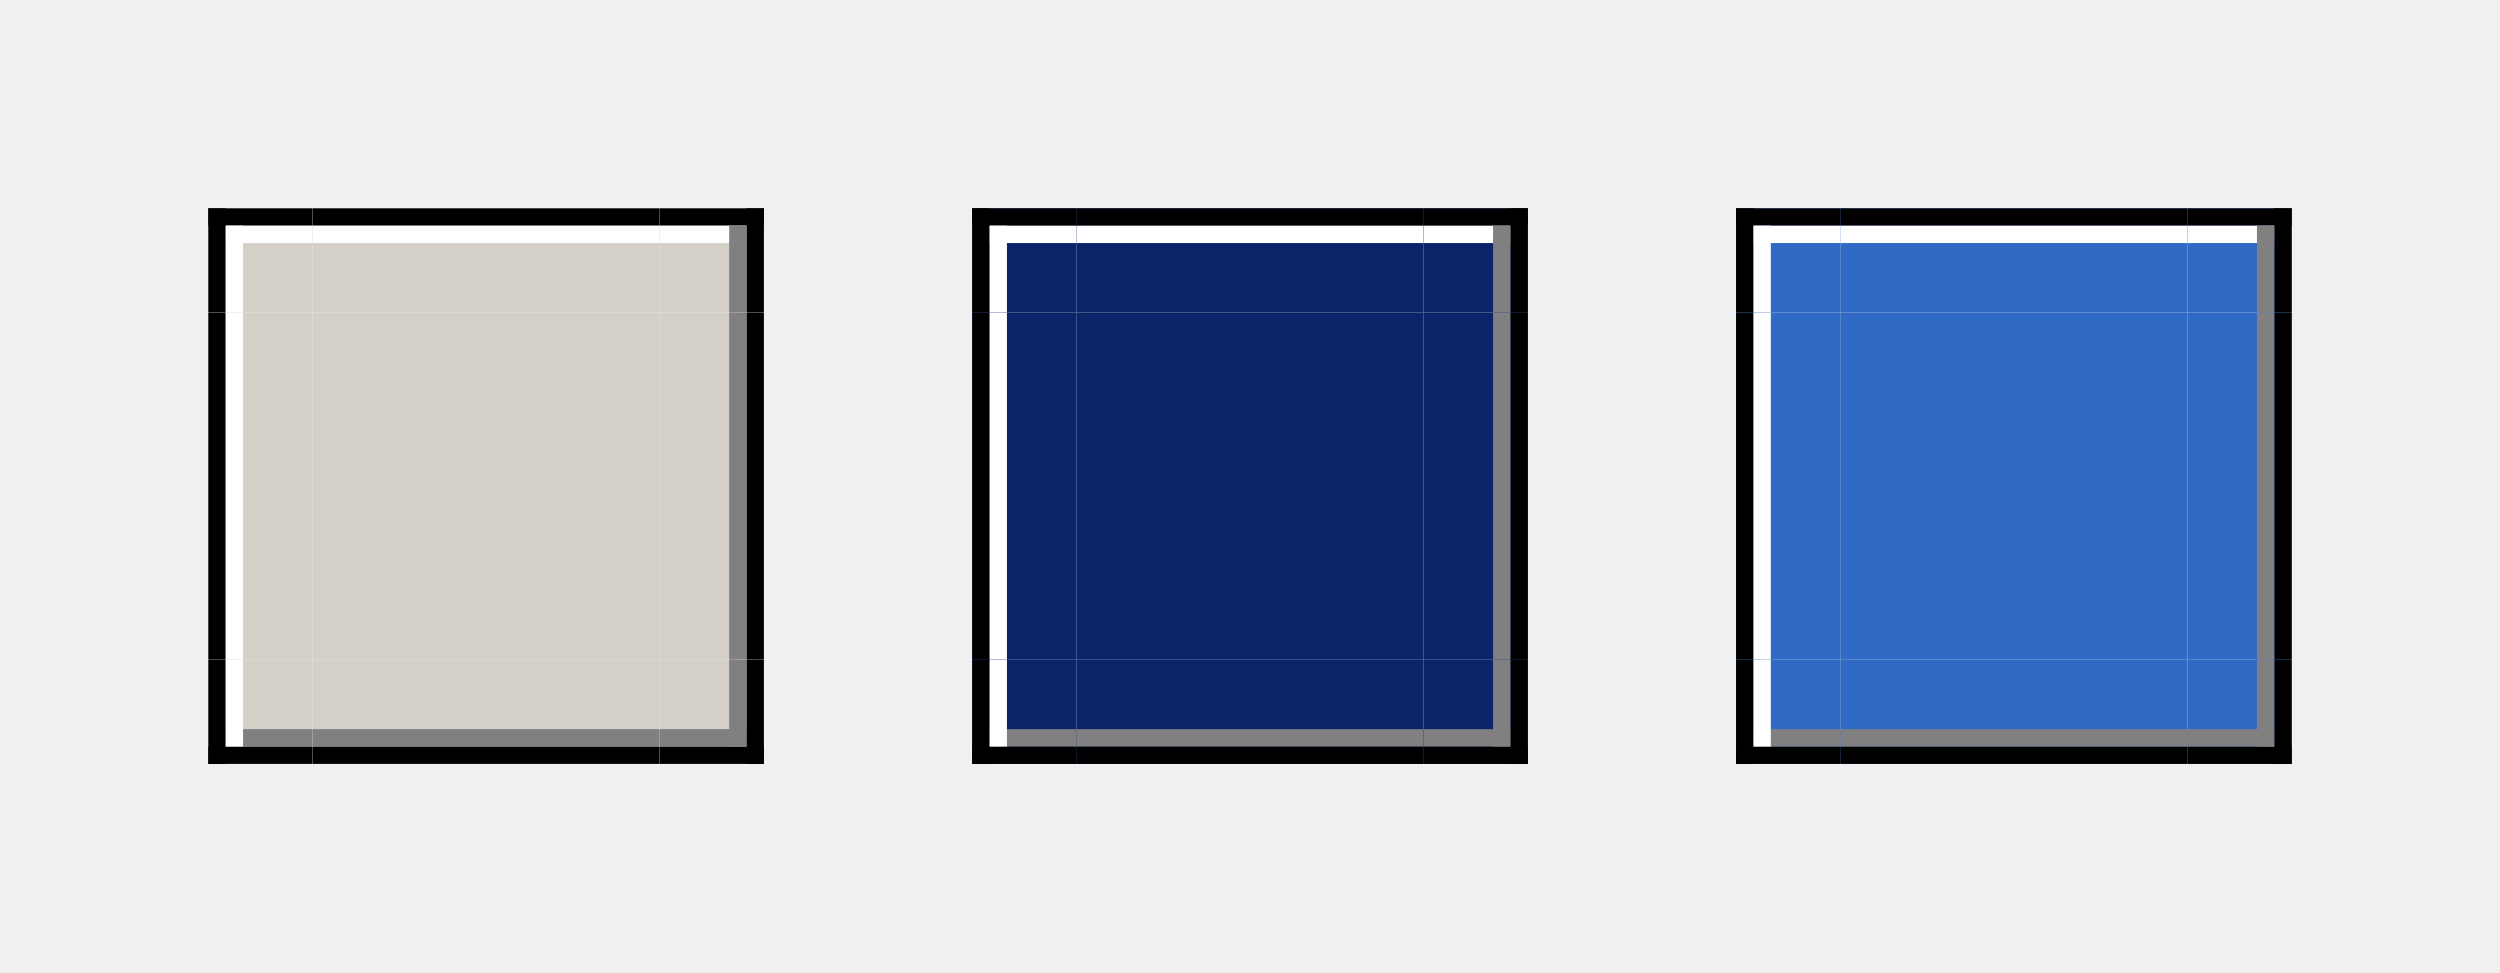
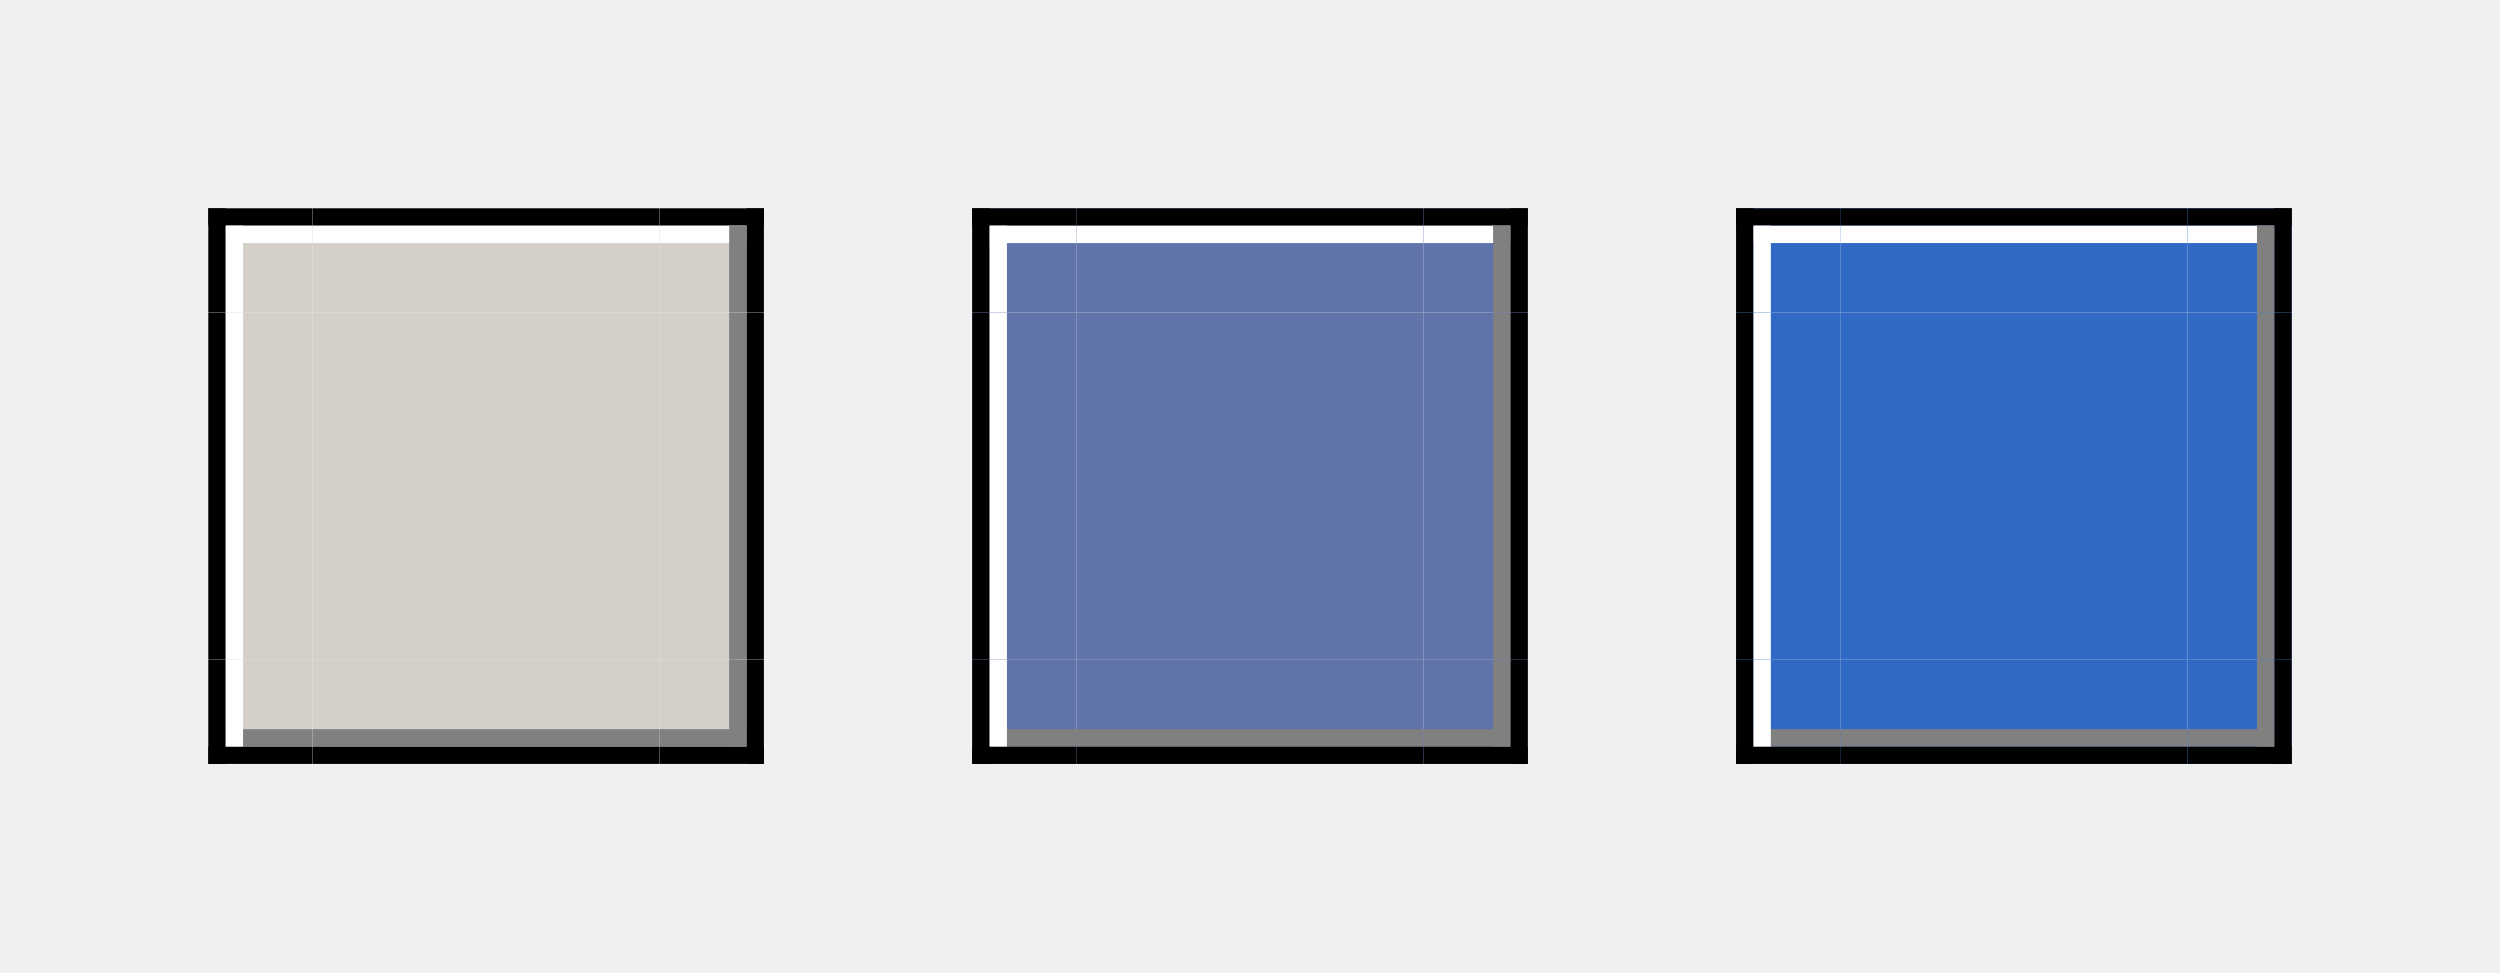
<svg xmlns="http://www.w3.org/2000/svg" width="144" height="56" viewBox="0 0 144 56">
  <defs>
    <style id="current-color-scheme" type="text/css">
      .ColorScheme-Text { color:#000000; stop-color:#000000; }
      .ColorScheme-Background { color:#d4d0c8; stop-color:#d4d0c8; }
-       .ColorScheme-Highlight { color:#0a246a; stop-color:#0a246a; }
+       .ColorScheme-Highlight { color:#6174aa; stop-color:#6174aa; }
      .ColorScheme-ViewText { color:#000000; stop-color:#000000; }
      .ColorScheme-ViewBackground { color:#ffffff; stop-color:#ffffff; }
      .ColorScheme-ViewHover { color:#316ac5; stop-color:#316ac5; }
-       .ColorScheme-ViewFocus { color:#0a246a; stop-color:#0a246a; }
+       .ColorScheme-ViewFocus { color:#6174aa; stop-color:#6174aa; }
      .ColorScheme-ButtonText { color:#000000; stop-color:#000000; }
      .ColorScheme-ButtonBackground { color:#d4d0c8; stop-color:#d4d0c8; }
      .ColorScheme-ButtonHover { color:#316ac5; stop-color:#316ac5; }
-       .ColorScheme-ButtonFocus { color:#0a246a; stop-color:#0a246a; }
+       .ColorScheme-ButtonFocus { color:#6174aa; stop-color:#6174aa; }
      .ColorScheme-HighlightedText { color:#ffffff; stop-color:#ffffff; }
      .ColorScheme-ComplementaryBackground { color:#d4d0c8; stop-color:#d4d0c8; }
      .ColorScheme-NegativeText { color:#a83232; stop-color:#a83232; }
      .ColorScheme-NeutralText { color:#c87922; stop-color:#c87922; }
      .ColorScheme-PositiveText { color:#39734a; stop-color:#39734a; }
    </style>
  </defs>
  <g id="base-topleft">
    <rect x="12" y="12" width="6" height="6" class="ColorScheme-Background" style="fill:currentColor;fill-opacity:1;stroke:none" />
    <rect x="12" y="12" width="6" height="1" fill="#000000" />
    <rect x="13" y="13" width="5" height="1" fill="#ffffff" />
    <rect x="12" y="12" width="1" height="6" fill="#000000" />
    <rect x="13" y="13" width="1" height="5" fill="#ffffff" />
  </g>
  <g id="base-top">
    <rect x="18" y="12" width="20" height="6" class="ColorScheme-Background" style="fill:currentColor;fill-opacity:1;stroke:none" />
    <rect x="18" y="12" width="20" height="1" fill="#000000" />
    <rect x="18" y="13" width="20" height="1" fill="#ffffff" />
  </g>
  <g id="base-topright">
    <rect x="38" y="12" width="6" height="6" class="ColorScheme-Background" style="fill:currentColor;fill-opacity:1;stroke:none" />
    <rect x="38" y="12" width="6" height="1" fill="#000000" />
    <rect x="38" y="13" width="5" height="1" fill="#ffffff" />
    <rect x="43" y="12" width="1" height="6" fill="#000000" />
    <rect x="42" y="13" width="1" height="5" fill="#808080" />
  </g>
  <g id="base-left">
    <rect x="12" y="18" width="6" height="20" class="ColorScheme-Background" style="fill:currentColor;fill-opacity:1;stroke:none" />
    <rect x="12" y="18" width="1" height="20" fill="#000000" />
    <rect x="13" y="18" width="1" height="20" fill="#ffffff" />
  </g>
  <g id="base-center">
    <rect x="18" y="18" width="20" height="20" class="ColorScheme-Background" style="fill:currentColor;fill-opacity:1;stroke:none" />
  </g>
  <g id="base-right">
    <rect x="38" y="18" width="6" height="20" class="ColorScheme-Background" style="fill:currentColor;fill-opacity:1;stroke:none" />
    <rect x="43" y="18" width="1" height="20" fill="#000000" />
    <rect x="42" y="18" width="1" height="20" fill="#808080" />
  </g>
  <g id="base-bottomleft">
    <rect x="12" y="38" width="6" height="6" class="ColorScheme-Background" style="fill:currentColor;fill-opacity:1;stroke:none" />
    <rect x="12" y="43" width="6" height="1" fill="#000000" />
    <rect x="13" y="42" width="5" height="1" fill="#808080" />
    <rect x="12" y="38" width="1" height="6" fill="#000000" />
    <rect x="13" y="38" width="1" height="5" fill="#ffffff" />
  </g>
  <g id="base-bottom">
    <rect x="18" y="38" width="20" height="6" class="ColorScheme-Background" style="fill:currentColor;fill-opacity:1;stroke:none" />
    <rect x="18" y="43" width="20" height="1" fill="#000000" />
    <rect x="18" y="42" width="20" height="1" fill="#808080" />
  </g>
  <g id="base-bottomright">
    <rect x="38" y="38" width="6" height="6" class="ColorScheme-Background" style="fill:currentColor;fill-opacity:1;stroke:none" />
    <rect x="38" y="43" width="6" height="1" fill="#000000" />
    <rect x="38" y="42" width="5" height="1" fill="#808080" />
    <rect x="43" y="38" width="1" height="6" fill="#000000" />
    <rect x="42" y="38" width="1" height="5" fill="#808080" />
  </g>
  <rect id="base-hint-top-margin" x="28" y="12" width="2" height="4" fill="#ff00ff" opacity="0" />
  <rect id="base-hint-bottom-margin" x="28" y="40" width="2" height="4" fill="#ff00ff" opacity="0" />
  <rect id="base-hint-left-margin" x="12" y="28" width="4" height="2" fill="#ff00ff" opacity="0" />
  <rect id="base-hint-right-margin" x="40" y="28" width="4" height="2" fill="#ff00ff" opacity="0" />
  <rect id="base-hint-focus-over-base" x="17" y="13" width="1" height="1" fill="#00ff00" opacity="0" />
  <g id="focus-topleft">
    <rect x="56" y="12" width="6" height="6" class="ColorScheme-ButtonFocus" style="fill:currentColor;fill-opacity:1;stroke:none" />
    <rect x="56" y="12" width="6" height="1" fill="#000000" />
    <rect x="57" y="13" width="5" height="1" fill="#ffffff" />
    <rect x="56" y="12" width="1" height="6" fill="#000000" />
    <rect x="57" y="13" width="1" height="5" fill="#ffffff" />
  </g>
  <g id="focus-top">
    <rect x="62" y="12" width="20" height="6" class="ColorScheme-ButtonFocus" style="fill:currentColor;fill-opacity:1;stroke:none" />
    <rect x="62" y="12" width="20" height="1" fill="#000000" />
    <rect x="62" y="13" width="20" height="1" fill="#ffffff" />
  </g>
  <g id="focus-topright">
    <rect x="82" y="12" width="6" height="6" class="ColorScheme-ButtonFocus" style="fill:currentColor;fill-opacity:1;stroke:none" />
    <rect x="82" y="12" width="6" height="1" fill="#000000" />
    <rect x="82" y="13" width="5" height="1" fill="#ffffff" />
    <rect x="87" y="12" width="1" height="6" fill="#000000" />
    <rect x="86" y="13" width="1" height="5" fill="#808080" />
  </g>
  <g id="focus-left">
    <rect x="56" y="18" width="6" height="20" class="ColorScheme-ButtonFocus" style="fill:currentColor;fill-opacity:1;stroke:none" />
    <rect x="56" y="18" width="1" height="20" fill="#000000" />
    <rect x="57" y="18" width="1" height="20" fill="#ffffff" />
  </g>
  <g id="focus-center">
    <rect x="62" y="18" width="20" height="20" class="ColorScheme-ButtonFocus" style="fill:currentColor;fill-opacity:1;stroke:none" />
  </g>
  <g id="focus-right">
    <rect x="82" y="18" width="6" height="20" class="ColorScheme-ButtonFocus" style="fill:currentColor;fill-opacity:1;stroke:none" />
    <rect x="87" y="18" width="1" height="20" fill="#000000" />
    <rect x="86" y="18" width="1" height="20" fill="#808080" />
  </g>
  <g id="focus-bottomleft">
    <rect x="56" y="38" width="6" height="6" class="ColorScheme-ButtonFocus" style="fill:currentColor;fill-opacity:1;stroke:none" />
    <rect x="56" y="43" width="6" height="1" fill="#000000" />
    <rect x="57" y="42" width="5" height="1" fill="#808080" />
    <rect x="56" y="38" width="1" height="6" fill="#000000" />
    <rect x="57" y="38" width="1" height="5" fill="#ffffff" />
  </g>
  <g id="focus-bottom">
    <rect x="62" y="38" width="20" height="6" class="ColorScheme-ButtonFocus" style="fill:currentColor;fill-opacity:1;stroke:none" />
    <rect x="62" y="43" width="20" height="1" fill="#000000" />
    <rect x="62" y="42" width="20" height="1" fill="#808080" />
  </g>
  <g id="focus-bottomright">
    <rect x="82" y="38" width="6" height="6" class="ColorScheme-ButtonFocus" style="fill:currentColor;fill-opacity:1;stroke:none" />
    <rect x="82" y="43" width="6" height="1" fill="#000000" />
    <rect x="82" y="42" width="5" height="1" fill="#808080" />
    <rect x="87" y="38" width="1" height="6" fill="#000000" />
    <rect x="86" y="38" width="1" height="5" fill="#808080" />
  </g>
  <rect id="focus-hint-top-margin" x="72" y="12" width="2" height="4" fill="#ff00ff" opacity="0" />
  <rect id="focus-hint-bottom-margin" x="72" y="40" width="2" height="4" fill="#ff00ff" opacity="0" />
  <rect id="focus-hint-left-margin" x="56" y="28" width="4" height="2" fill="#ff00ff" opacity="0" />
  <rect id="focus-hint-right-margin" x="84" y="28" width="4" height="2" fill="#ff00ff" opacity="0" />
  <rect id="focus-hint-focus-over-base" x="61" y="13" width="1" height="1" fill="#00ff00" opacity="0" />
  <g id="hover-topleft">
    <rect x="100" y="12" width="6" height="6" class="ColorScheme-ButtonHover" style="fill:currentColor;fill-opacity:1;stroke:none" />
    <rect x="100" y="12" width="6" height="1" fill="#000000" />
    <rect x="101" y="13" width="5" height="1" fill="#ffffff" />
    <rect x="100" y="12" width="1" height="6" fill="#000000" />
    <rect x="101" y="13" width="1" height="5" fill="#ffffff" />
  </g>
  <g id="hover-top">
    <rect x="106" y="12" width="20" height="6" class="ColorScheme-ButtonHover" style="fill:currentColor;fill-opacity:1;stroke:none" />
    <rect x="106" y="12" width="20" height="1" fill="#000000" />
    <rect x="106" y="13" width="20" height="1" fill="#ffffff" />
  </g>
  <g id="hover-topright">
    <rect x="126" y="12" width="6" height="6" class="ColorScheme-ButtonHover" style="fill:currentColor;fill-opacity:1;stroke:none" />
    <rect x="126" y="12" width="6" height="1" fill="#000000" />
    <rect x="126" y="13" width="5" height="1" fill="#ffffff" />
    <rect x="131" y="12" width="1" height="6" fill="#000000" />
    <rect x="130" y="13" width="1" height="5" fill="#808080" />
  </g>
  <g id="hover-left">
    <rect x="100" y="18" width="6" height="20" class="ColorScheme-ButtonHover" style="fill:currentColor;fill-opacity:1;stroke:none" />
    <rect x="100" y="18" width="1" height="20" fill="#000000" />
    <rect x="101" y="18" width="1" height="20" fill="#ffffff" />
  </g>
  <g id="hover-center">
    <rect x="106" y="18" width="20" height="20" class="ColorScheme-ButtonHover" style="fill:currentColor;fill-opacity:1;stroke:none" />
  </g>
  <g id="hover-right">
    <rect x="126" y="18" width="6" height="20" class="ColorScheme-ButtonHover" style="fill:currentColor;fill-opacity:1;stroke:none" />
    <rect x="131" y="18" width="1" height="20" fill="#000000" />
    <rect x="130" y="18" width="1" height="20" fill="#808080" />
  </g>
  <g id="hover-bottomleft">
    <rect x="100" y="38" width="6" height="6" class="ColorScheme-ButtonHover" style="fill:currentColor;fill-opacity:1;stroke:none" />
    <rect x="100" y="43" width="6" height="1" fill="#000000" />
    <rect x="101" y="42" width="5" height="1" fill="#808080" />
    <rect x="100" y="38" width="1" height="6" fill="#000000" />
    <rect x="101" y="38" width="1" height="5" fill="#ffffff" />
  </g>
  <g id="hover-bottom">
    <rect x="106" y="38" width="20" height="6" class="ColorScheme-ButtonHover" style="fill:currentColor;fill-opacity:1;stroke:none" />
    <rect x="106" y="43" width="20" height="1" fill="#000000" />
    <rect x="106" y="42" width="20" height="1" fill="#808080" />
  </g>
  <g id="hover-bottomright">
    <rect x="126" y="38" width="6" height="6" class="ColorScheme-ButtonHover" style="fill:currentColor;fill-opacity:1;stroke:none" />
    <rect x="126" y="43" width="6" height="1" fill="#000000" />
    <rect x="126" y="42" width="5" height="1" fill="#808080" />
    <rect x="131" y="38" width="1" height="6" fill="#000000" />
    <rect x="130" y="38" width="1" height="5" fill="#808080" />
  </g>
  <rect id="hover-hint-top-margin" x="116" y="12" width="2" height="4" fill="#ff00ff" opacity="0" />
  <rect id="hover-hint-bottom-margin" x="116" y="40" width="2" height="4" fill="#ff00ff" opacity="0" />
  <rect id="hover-hint-left-margin" x="100" y="28" width="4" height="2" fill="#ff00ff" opacity="0" />
  <rect id="hover-hint-right-margin" x="128" y="28" width="4" height="2" fill="#ff00ff" opacity="0" />
  <rect id="hover-hint-focus-over-base" x="105" y="13" width="1" height="1" fill="#00ff00" opacity="0" />
</svg>
